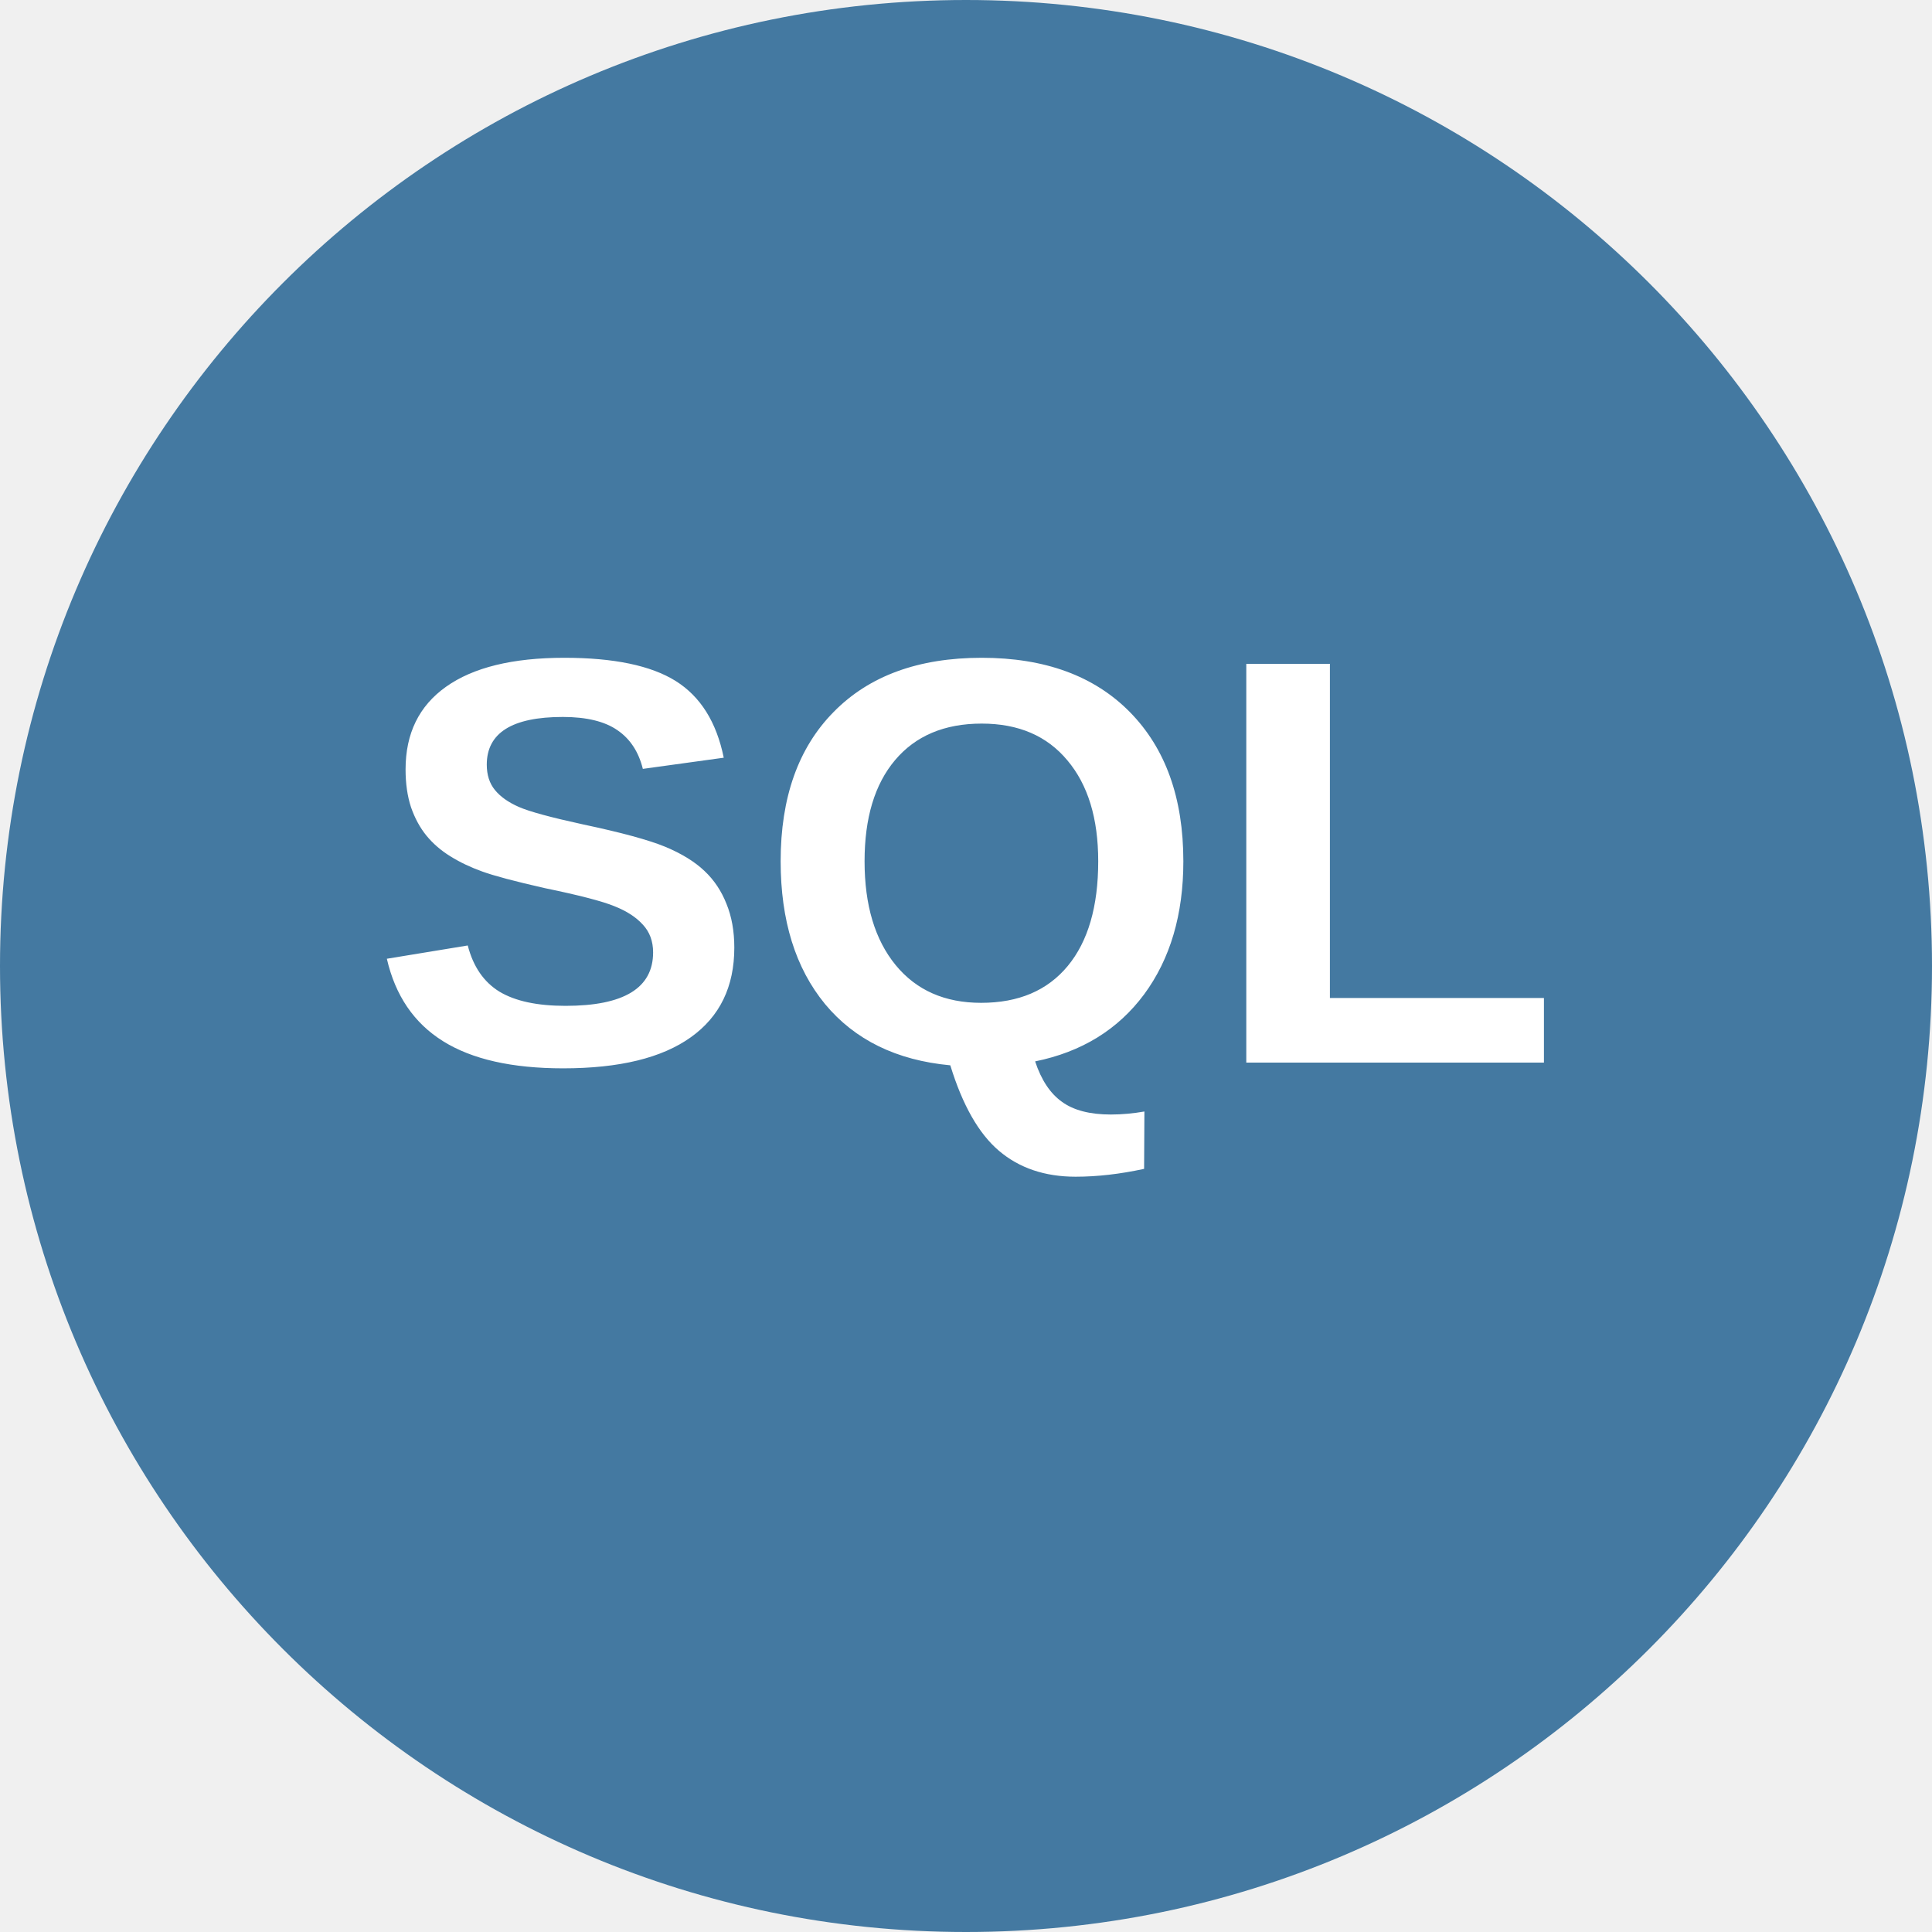
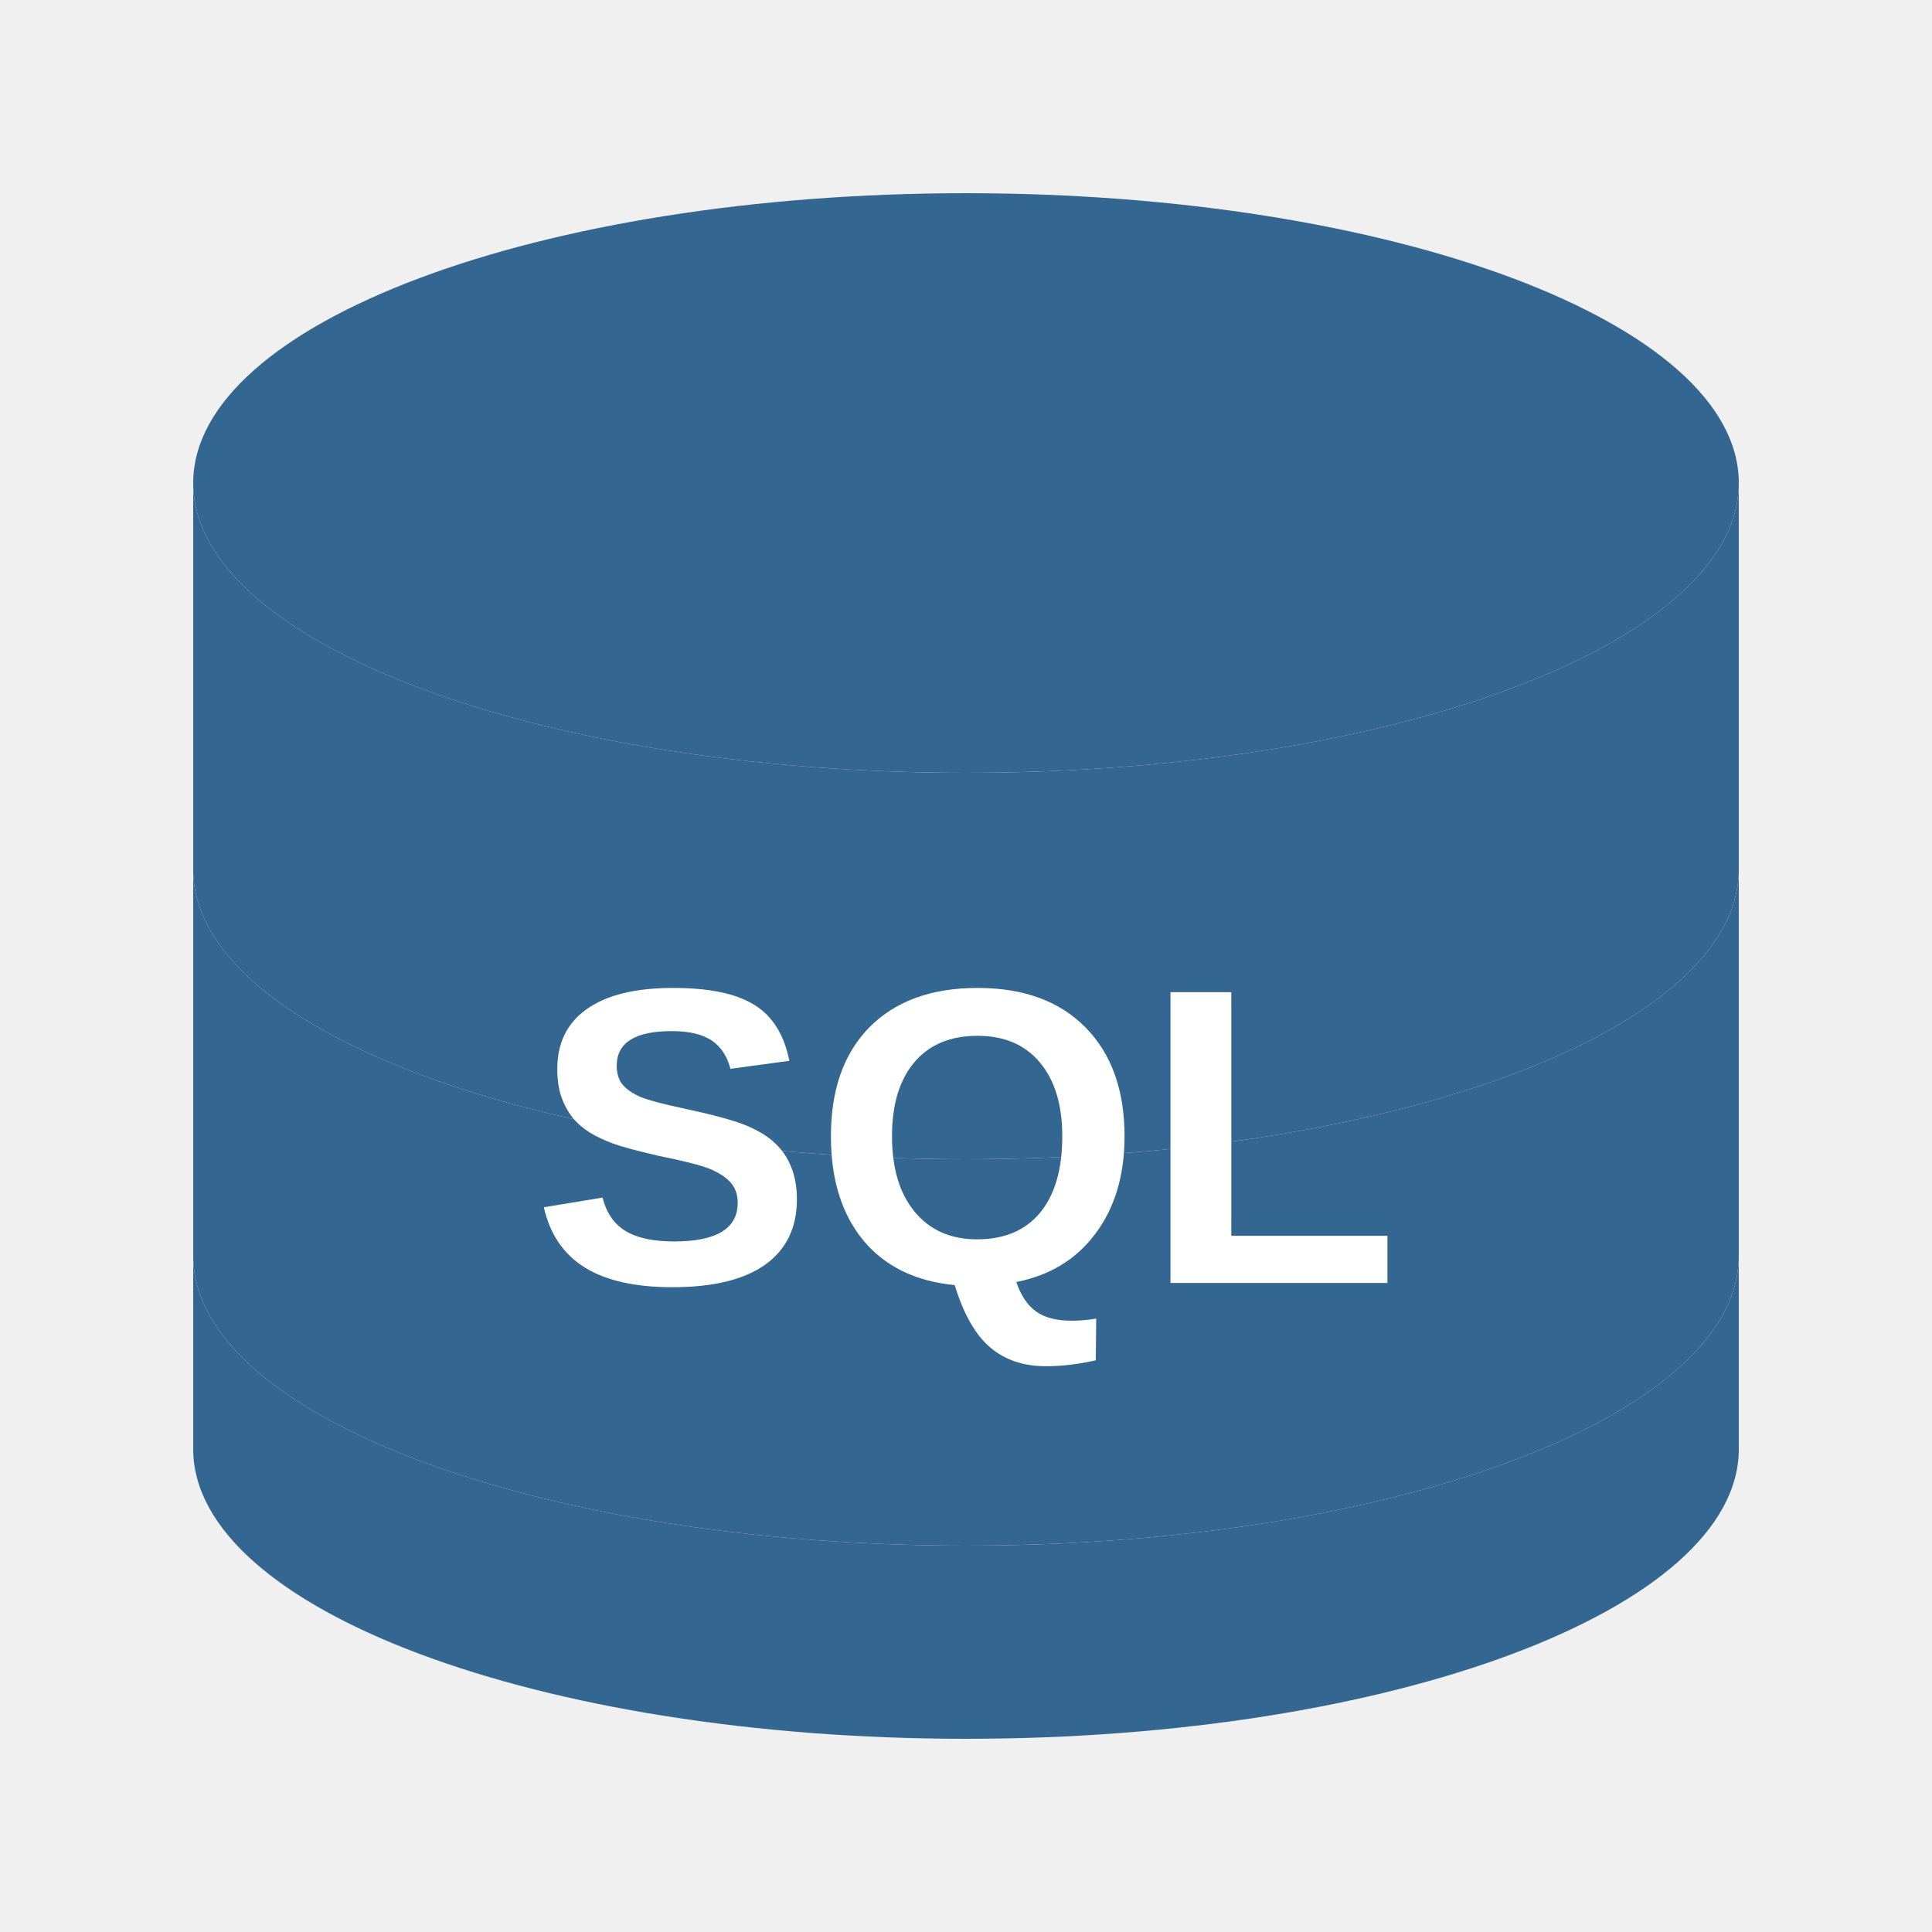
- <svg xmlns="http://www.w3.org/2000/svg" viewBox="0 0 100 100">
-   <circle cx="50" cy="50" r="50" fill="#4479A1" />
-   <text x="50" y="55" font-family="Arial" font-weight="bold" font-size="30" fill="white" text-anchor="middle">SQL</text>
+ <svg xmlns="http://www.w3.org/2000/svg" viewBox="0 0 128 128">
+   <path fill="#336791" d="M12.8 32c0 10.603 22.923 19.2 51.2 19.2s51.2-8.597 51.2-19.2S92.277 12.8 64 12.8 12.8 21.397 12.8 32z" />
+   <path fill="#336791" d="M115.2 32c0 10.603-22.923 19.2-51.2 19.2S12.8 42.603 12.8 32v25.6c0 10.603 22.923 19.2 51.2 19.2s51.2-8.597 51.2-19.2V32z" />
+   <path fill="#336791" d="M115.2 57.6c0 10.603-22.923 19.2-51.2 19.2S12.8 68.203 12.8 57.6v25.6c0 10.603 22.923 19.2 51.2 19.2s51.2-8.597 51.2-19.2V57.6z" />
+   <path fill="#336791" d="M115.2 83.2c0 10.603-22.923 19.2-51.2 19.2S12.8 93.803 12.8 83.2v12.8c0 10.603 22.923 19.2 51.2 19.2s51.2-8.597 51.2-19.2V83.2z" />
+   <text x="64" y="85" fill="#FFFFFF" font-family="Arial, Helvetica, sans-serif" font-weight="bold" font-size="28" text-anchor="middle">SQL</text>
</svg>
